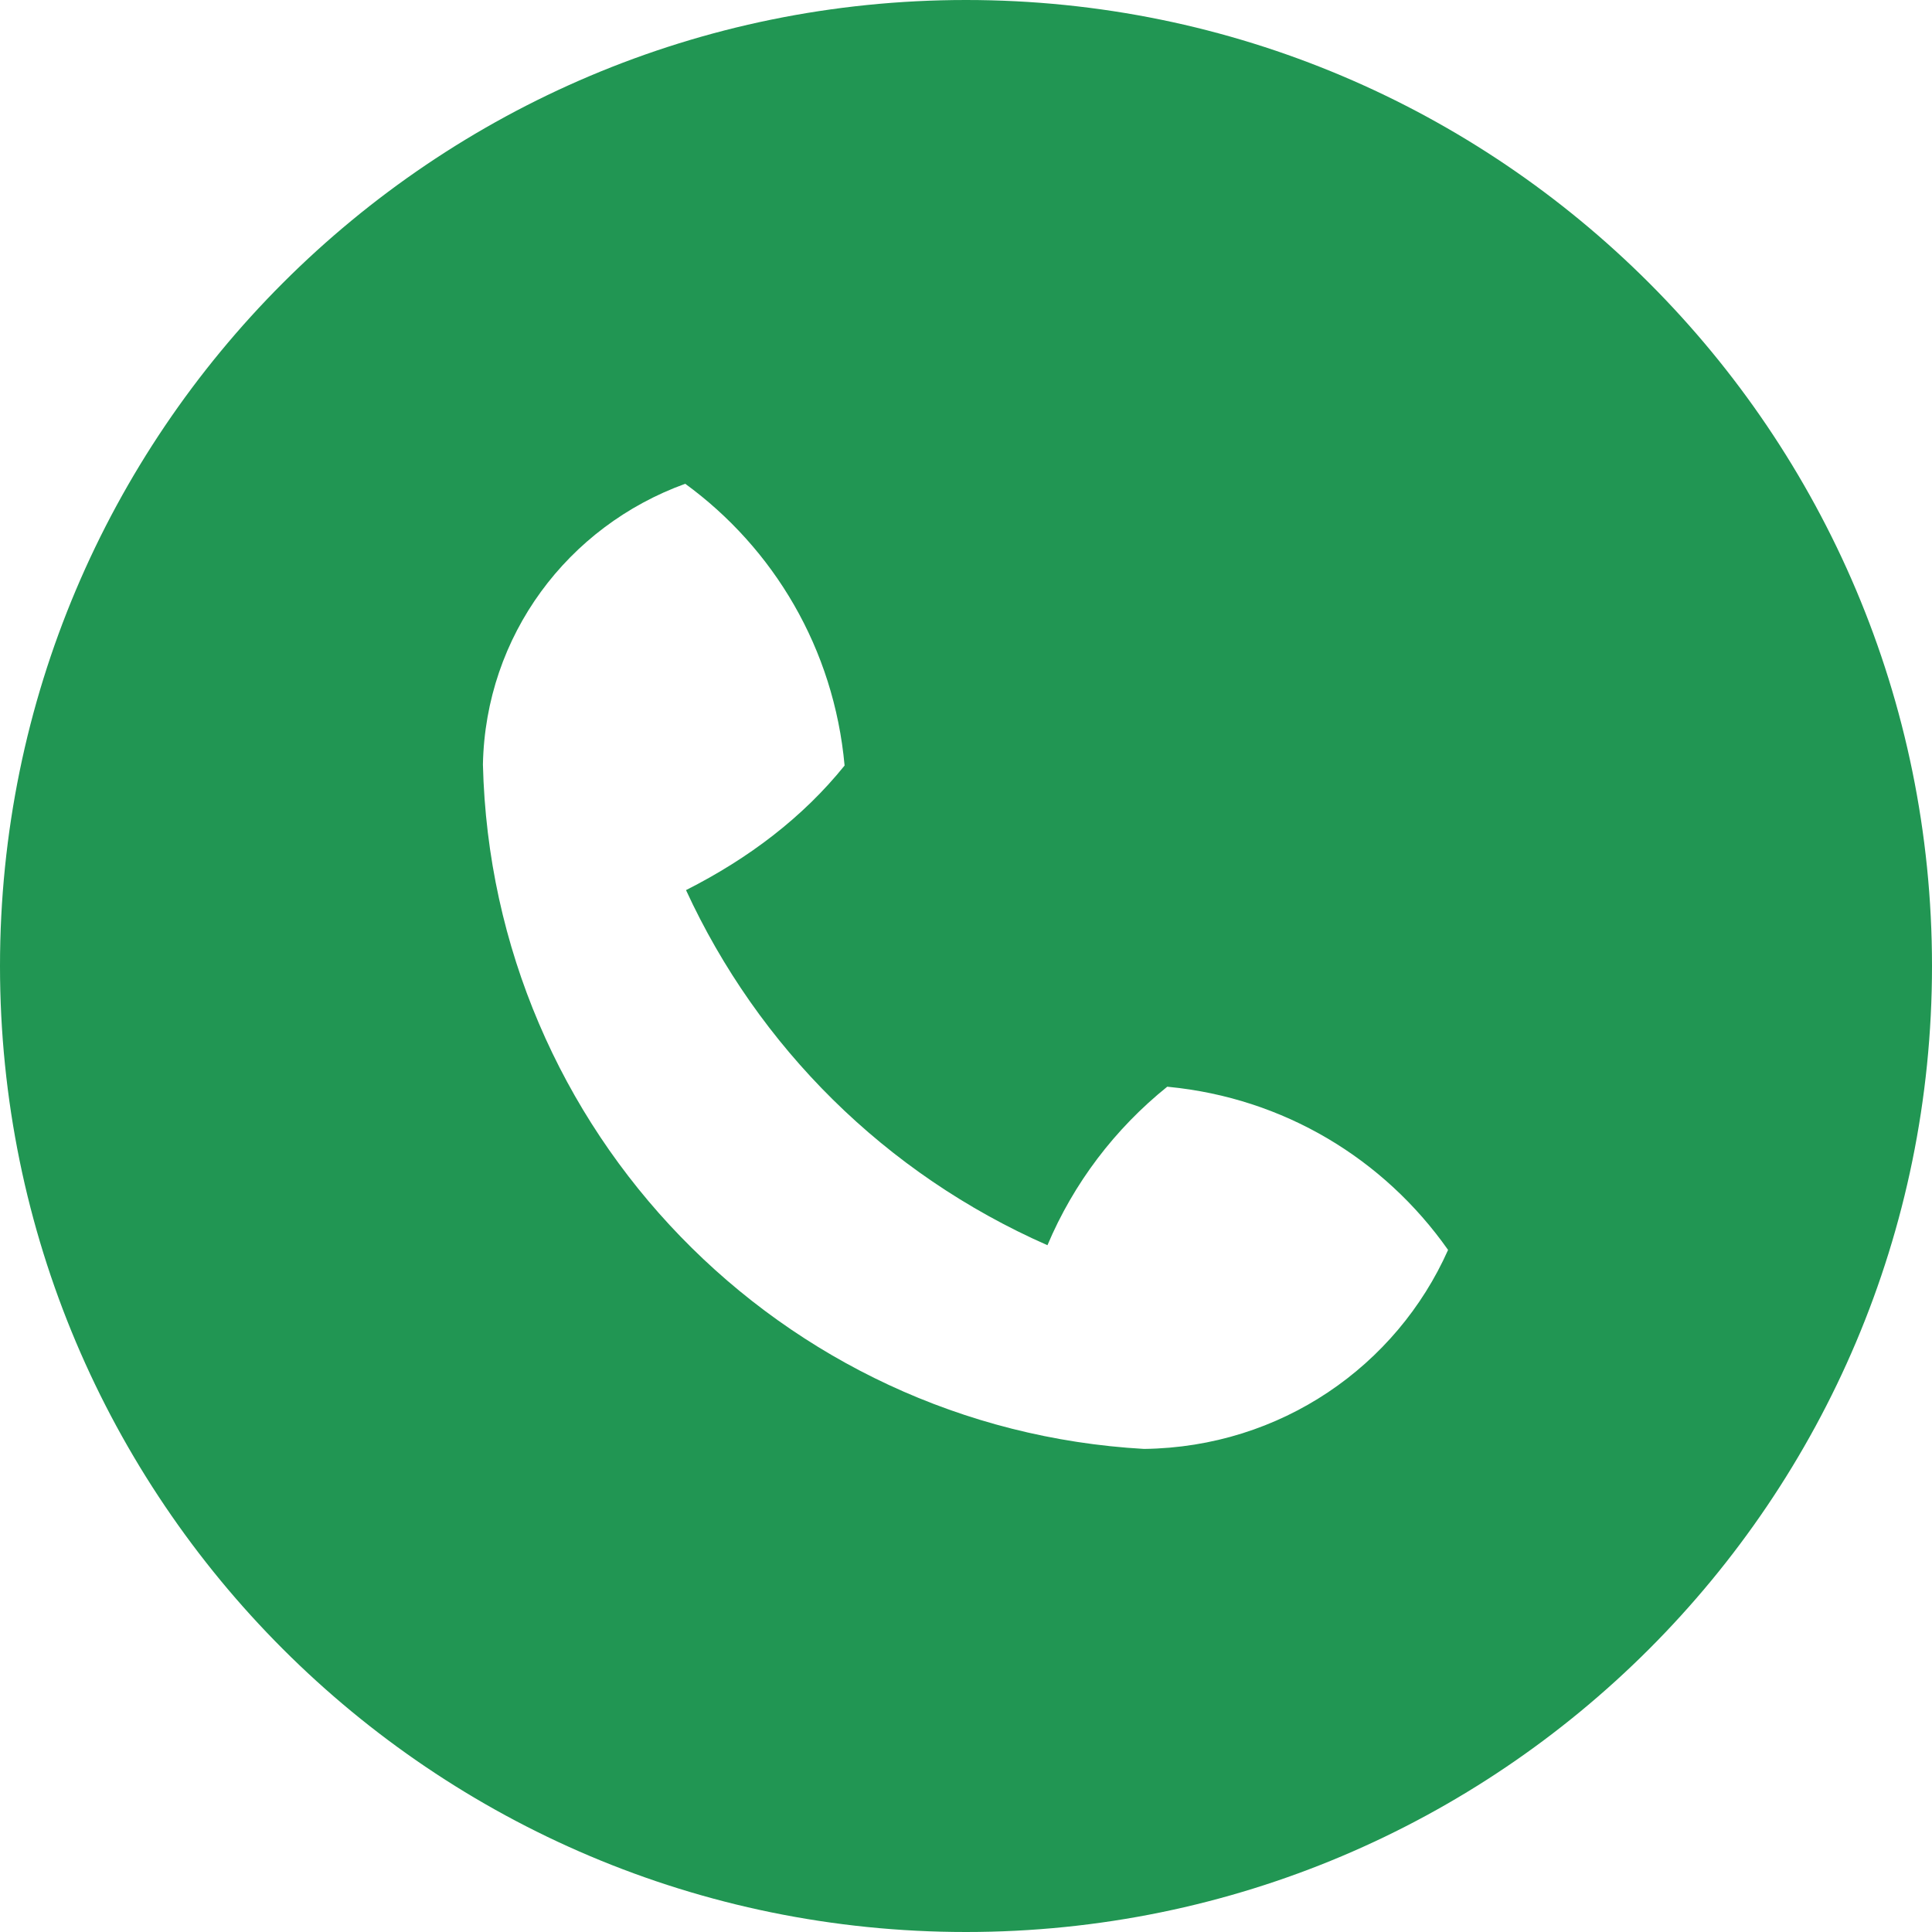
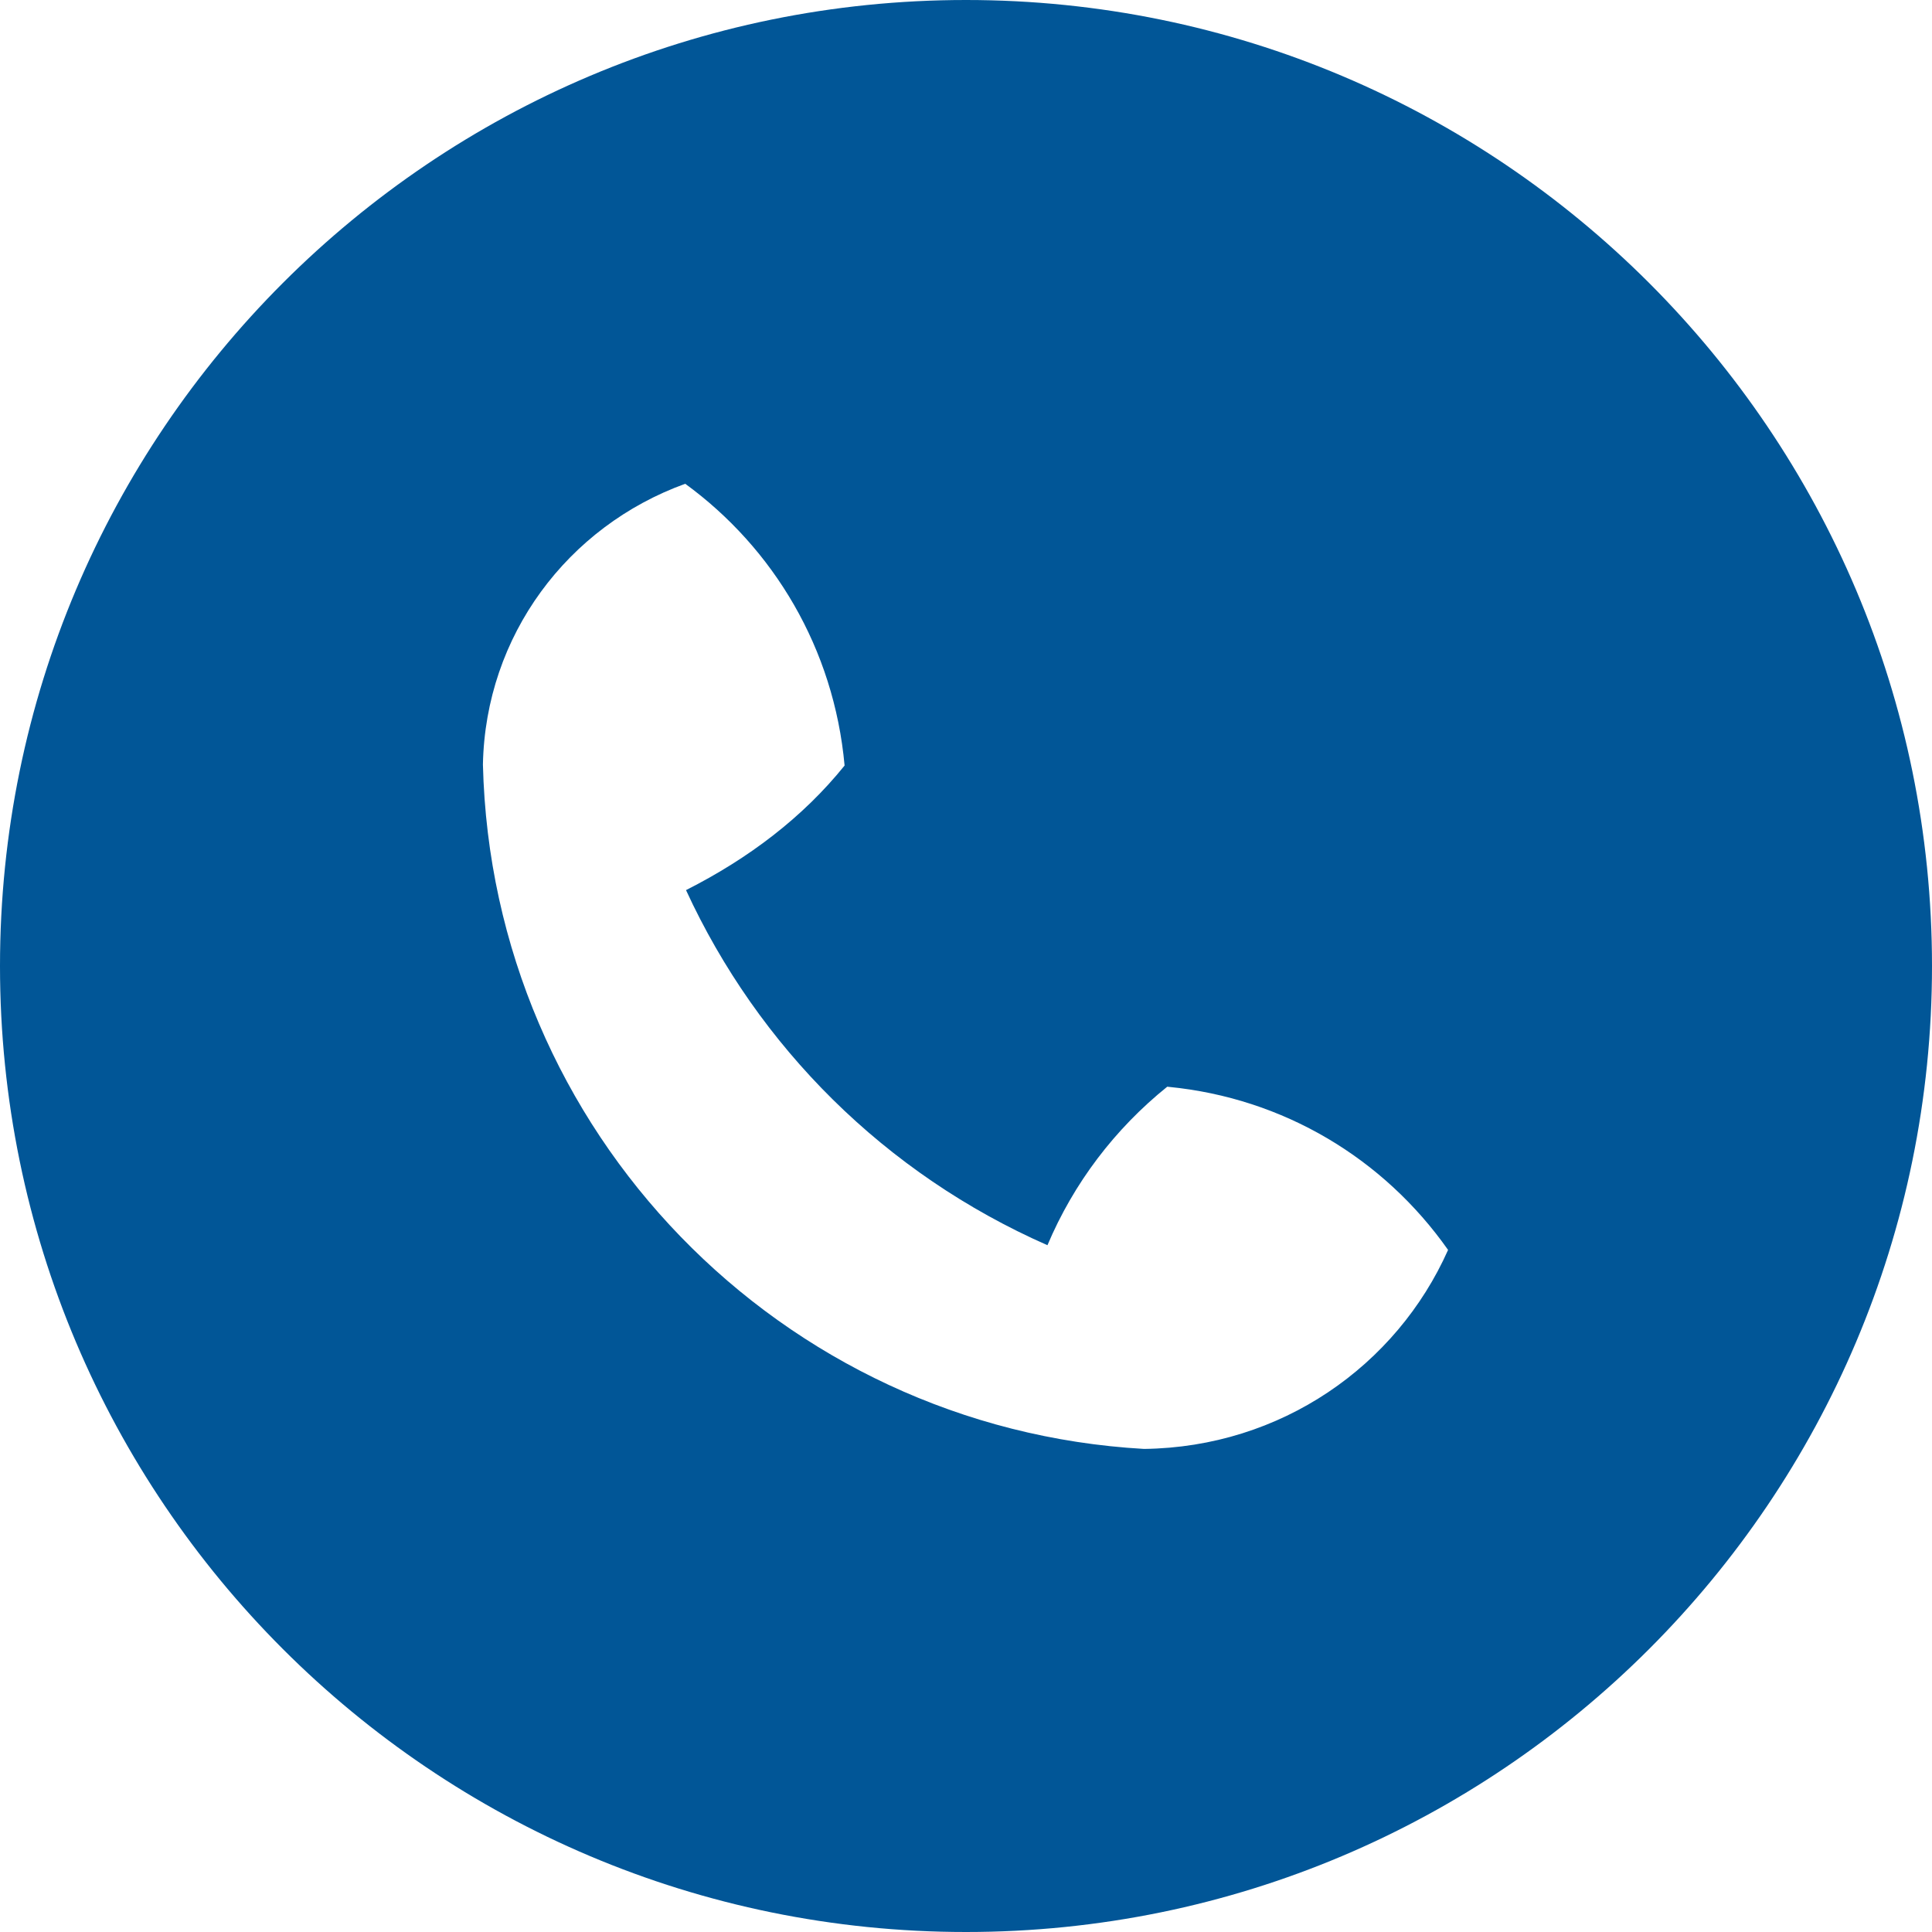
<svg xmlns="http://www.w3.org/2000/svg" xmlns:xlink="http://www.w3.org/1999/xlink" width="25" height="25" viewBox="0 0 25 25" version="1.1">
  <g id="Canvas" transform="translate(-4909 -2651)">
    <g id="noun_555068_cc">
      <g id="Vector">
-         <use xlink:href="#path0_fill" transform="translate(4909 2651)" fill="#219653" />
+         <use xlink:href="#path0_fill" transform="translate(4909 2651)" fill="#015697" />
      </g>
    </g>
  </g>
  <defs>
    <path id="path0_fill" d="M 12.5 25C 5.596 25 0 19.404 0 12.5C 0 5.596 5.596 0 12.5 0C 19.404 0 25 5.596 25 12.5C 25 19.404 19.404 25 12.5 25ZM 15.104 14.062C 14.425 14.609 13.893 15.31 13.554 16.113C 11.453 15.188 9.812 13.547 8.877 11.518C 9.69 11.107 10.39 10.575 10.929 9.906C 10.791 8.391 10.01 7.094 8.867 6.26C 7.344 6.811 6.282 8.226 6.249 9.893C 6.364 14.644 10.106 18.483 14.804 18.749C 16.575 18.727 18.07 17.675 18.738 16.174C 17.905 14.99 16.608 14.209 15.123 14.064L 15.104 14.062Z" />
  </defs>
</svg>
